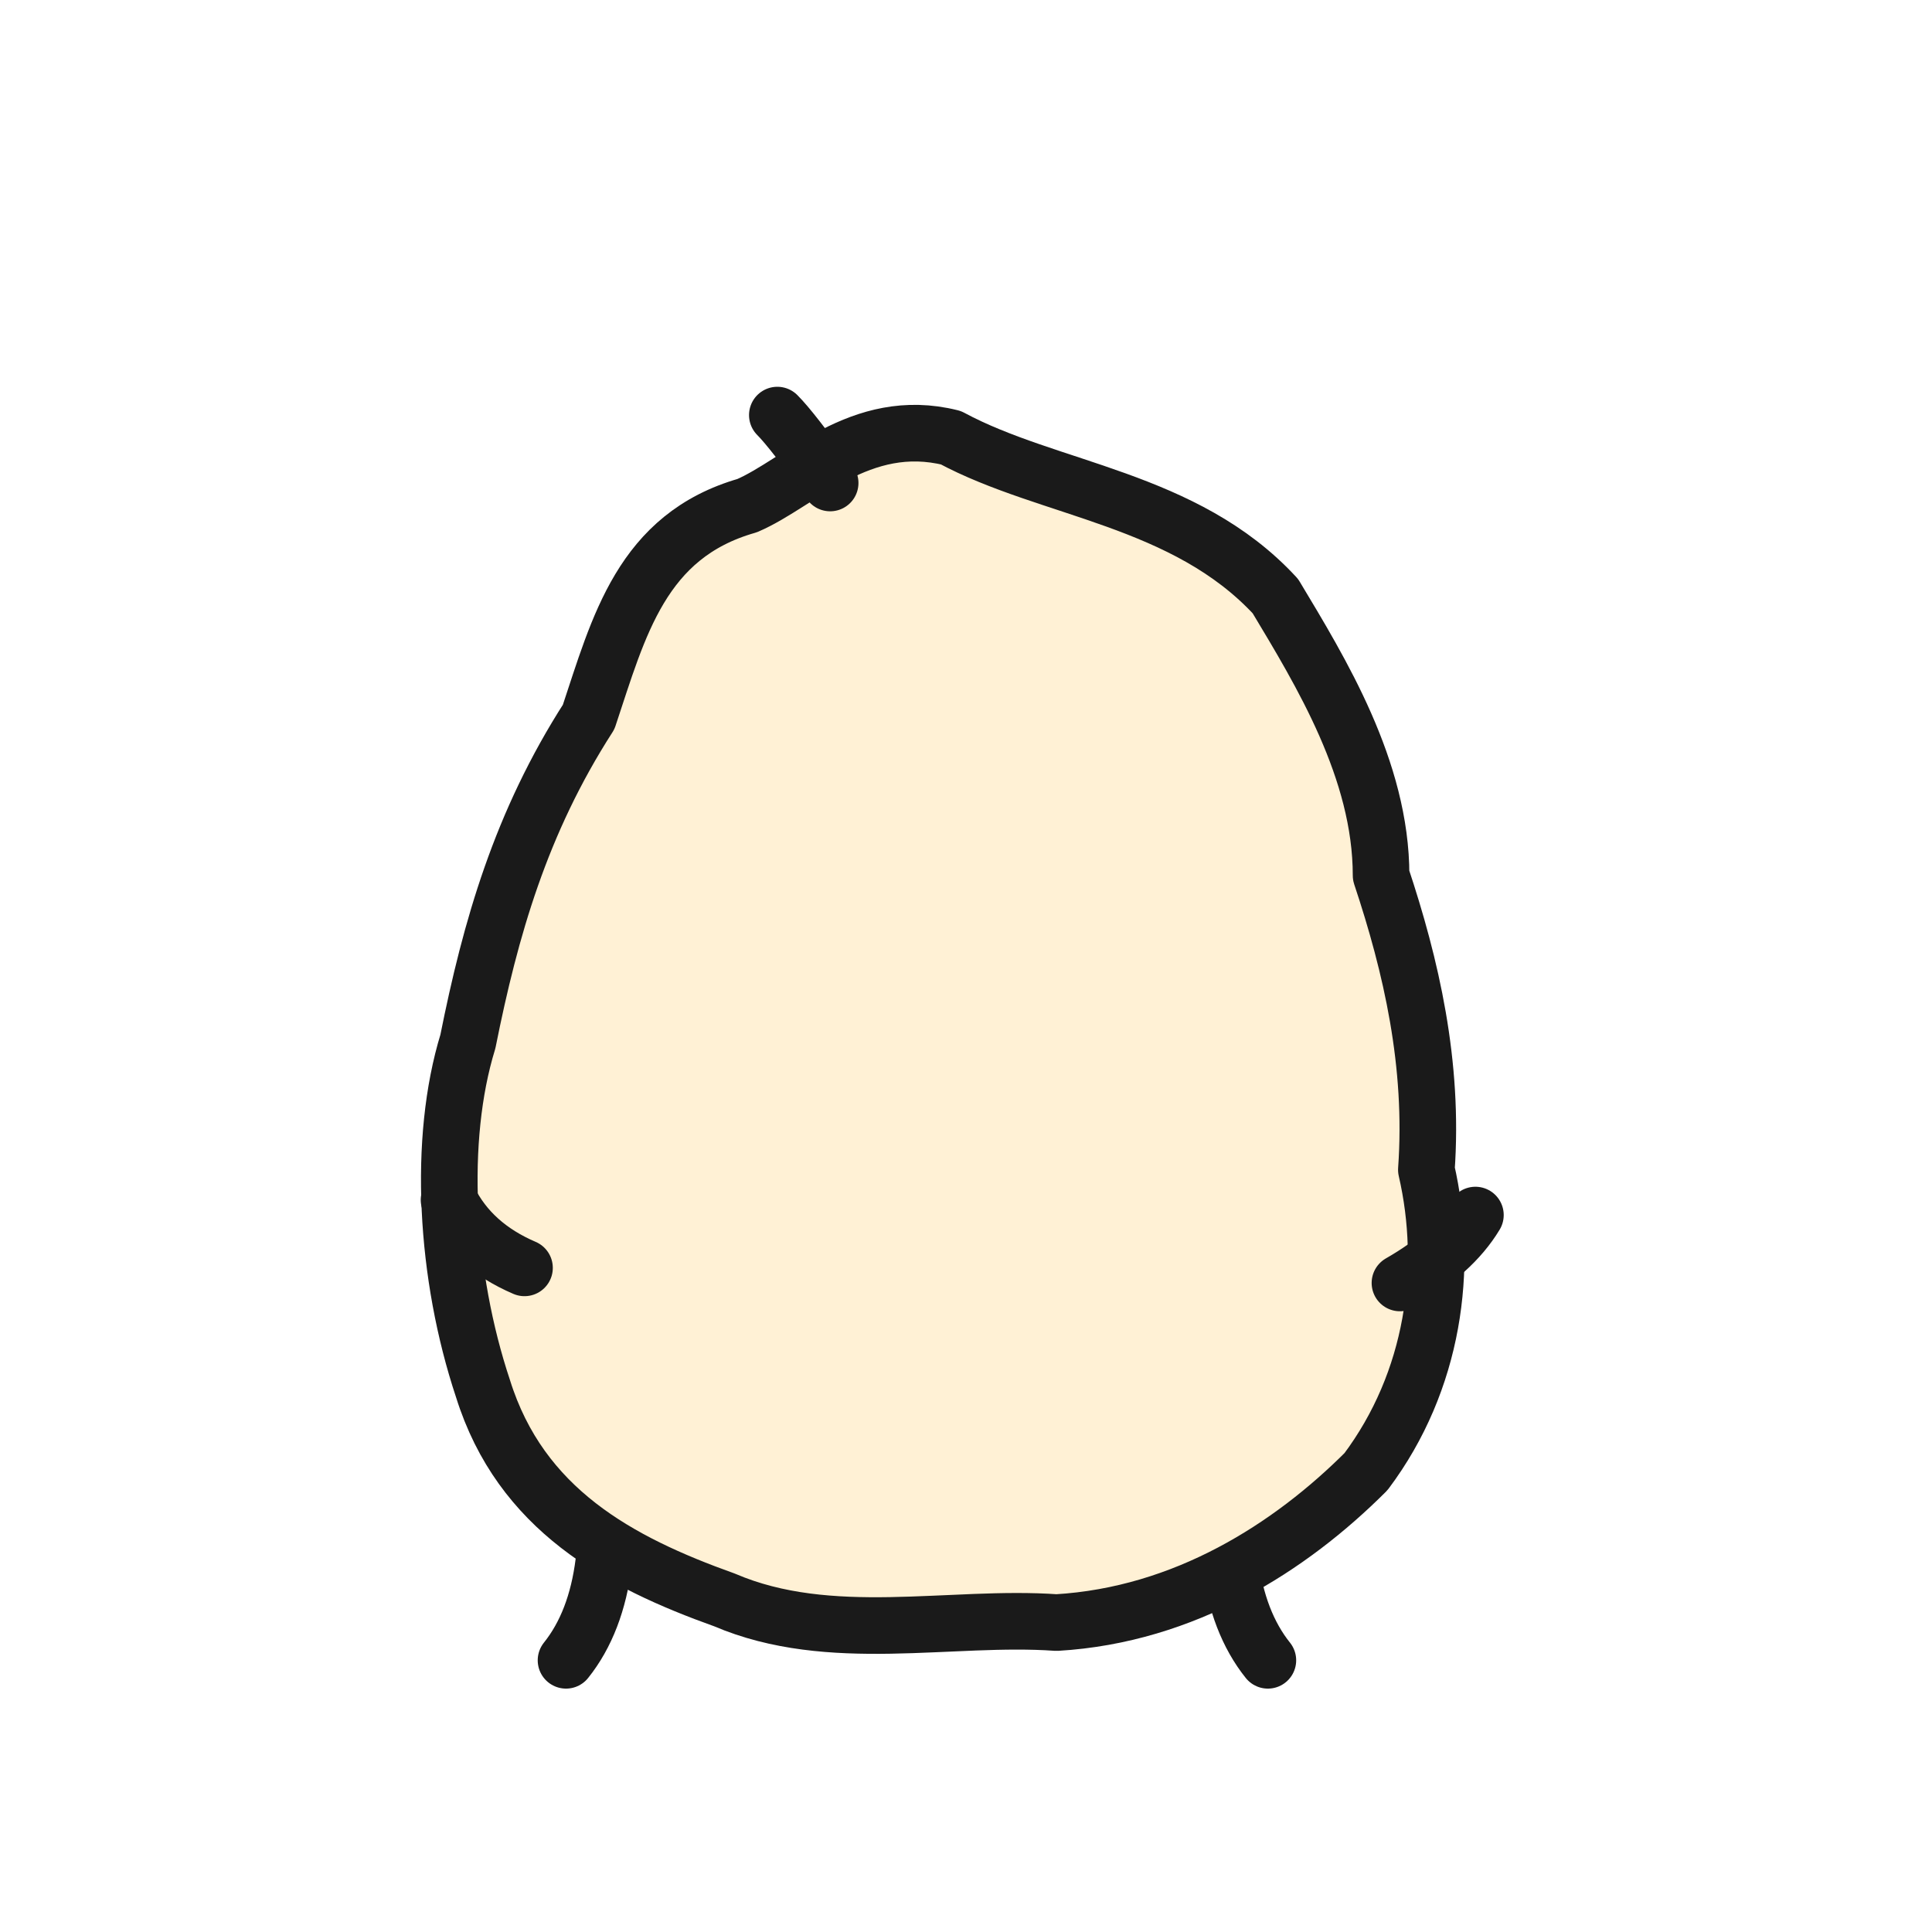
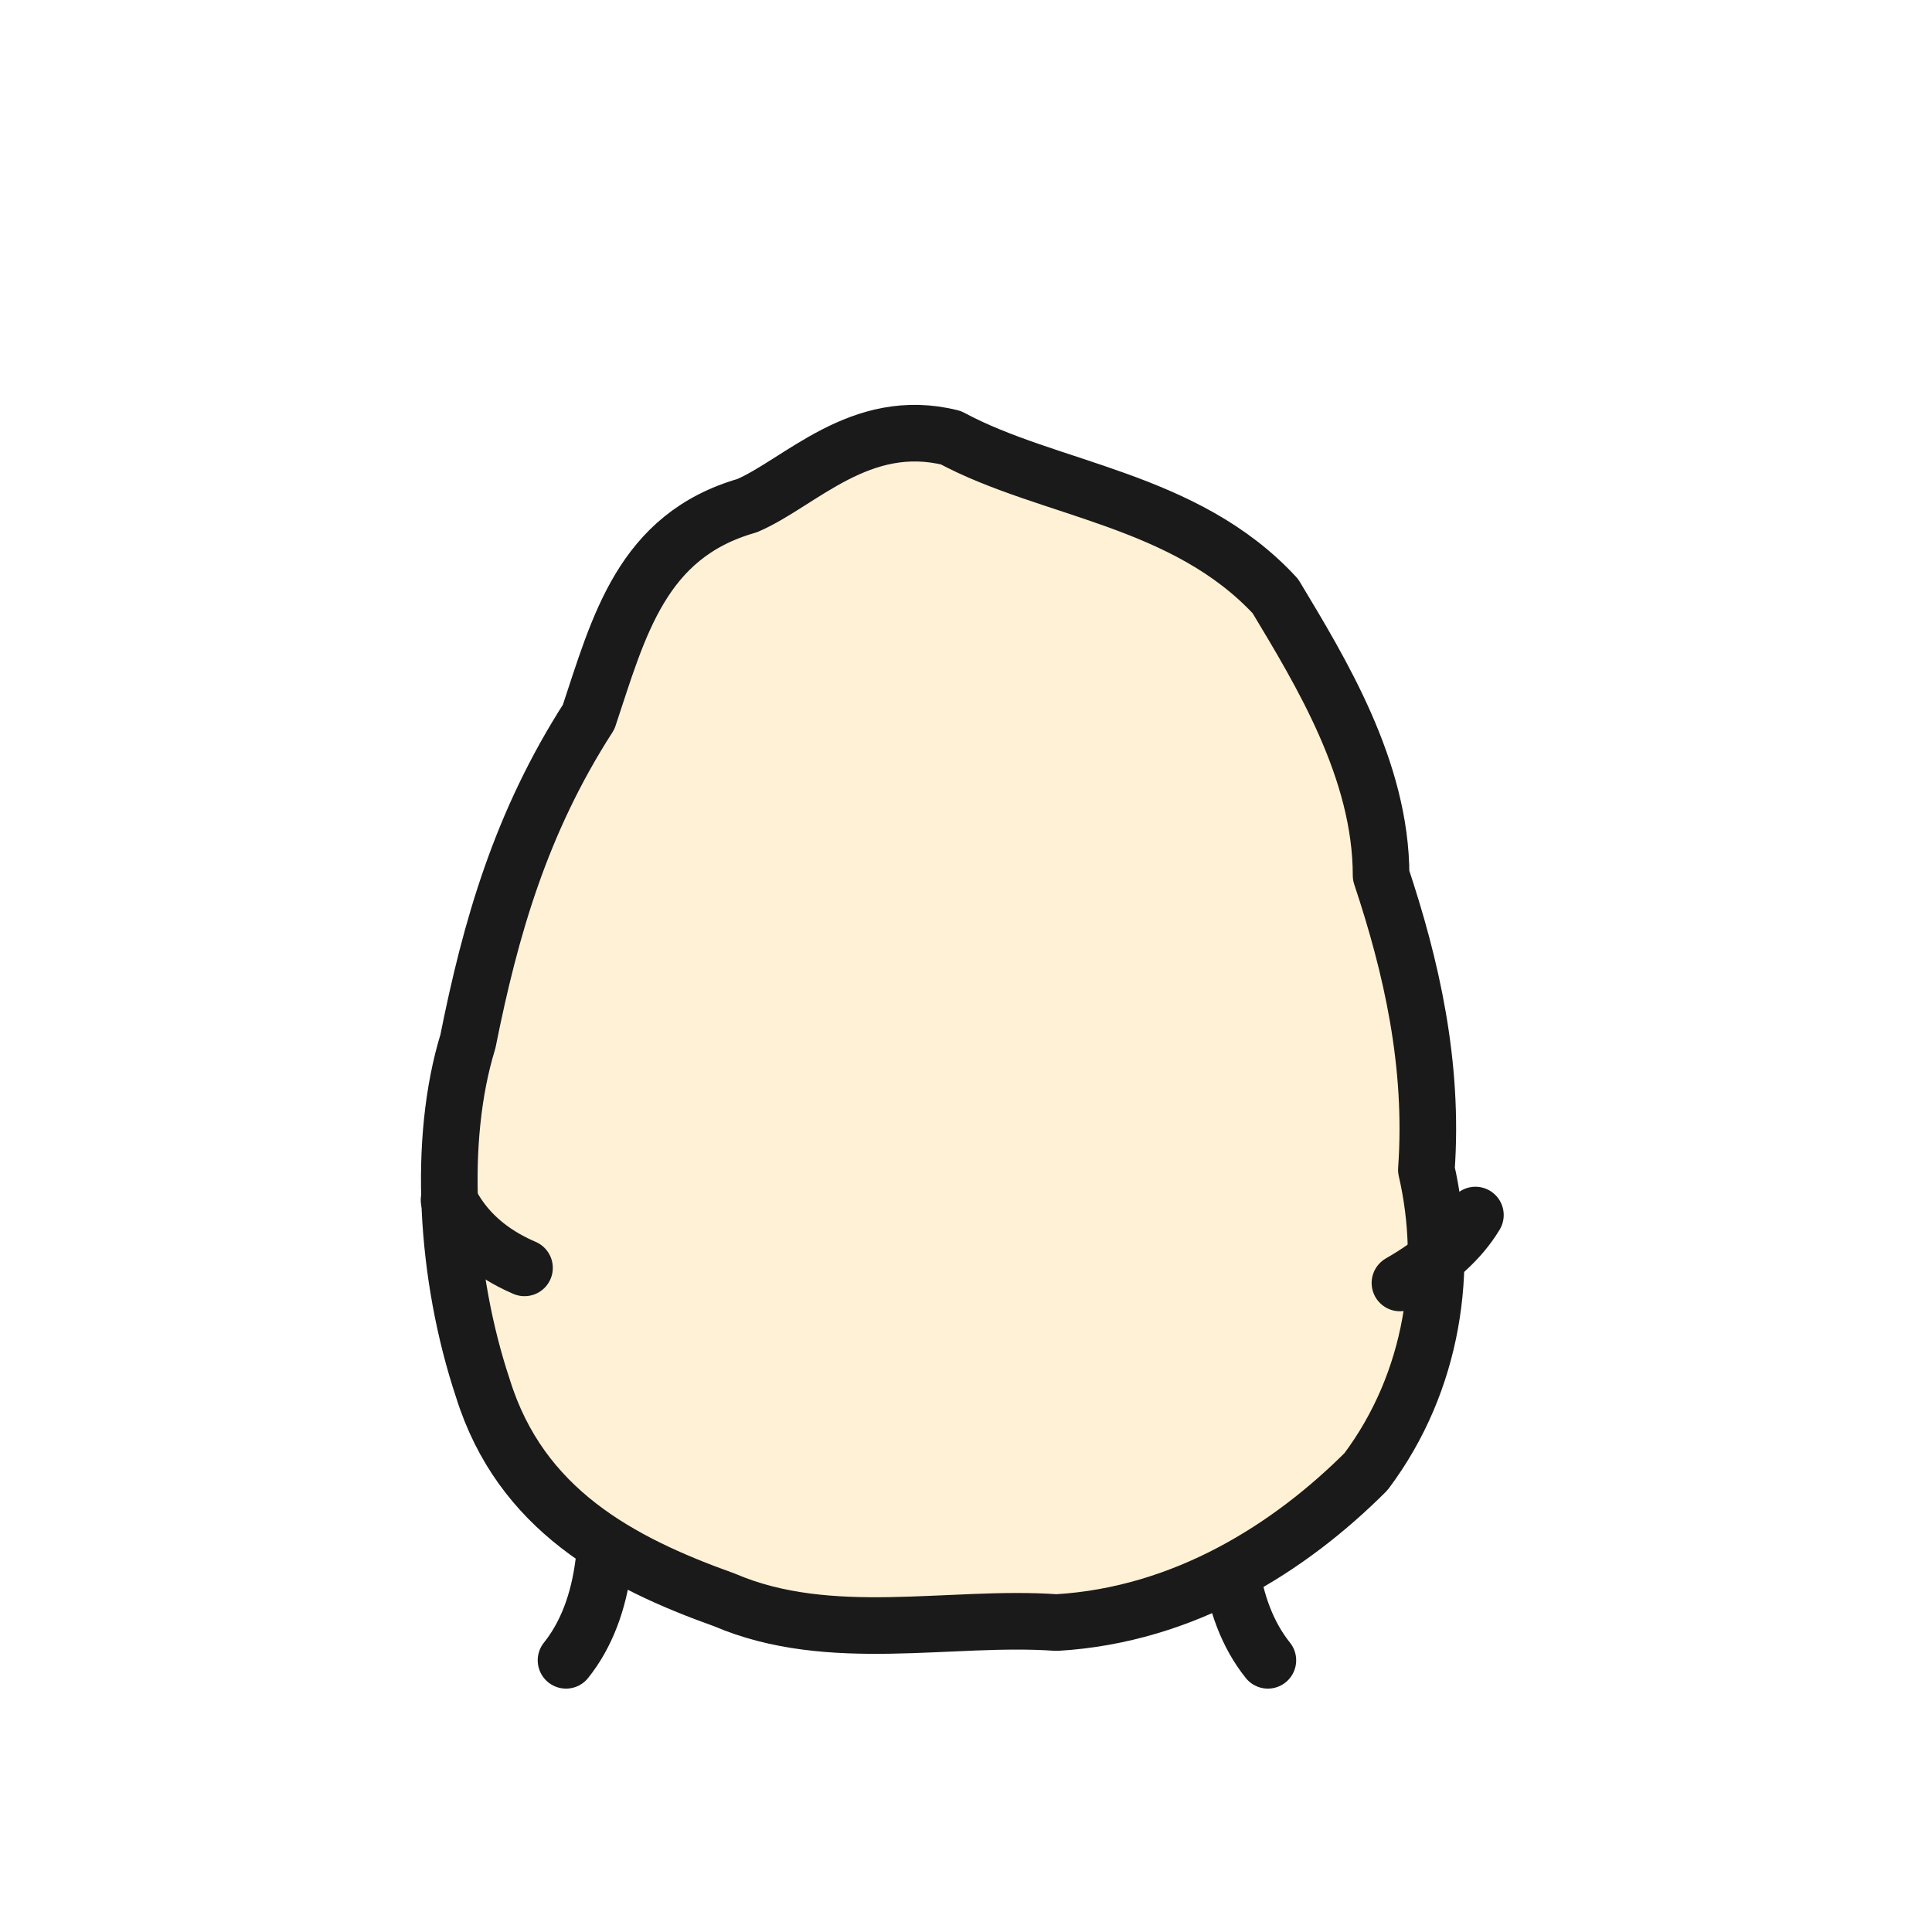
<svg xmlns="http://www.w3.org/2000/svg" width="256" height="256" viewBox="0 0 256 256">
  <path d="M80 207 Q79 215 75 220 M163 207 Q164 215 168 220" fill="none" stroke="#1a1a1a" stroke-width="7.5" stroke-linecap="round" stroke-linejoin="round" />
  <path d="M126 58 C114 55 106 64 99 67 C85 71 82 83 78 95 C69 109 65 123 62 138 C58 151 59 169 64 184 C69 200 82 207 96 212 C110 218 126 214 140 215 C157 214 171 205 181 195 C190 183 192 168 189 155 C190 141 187 128 183 116 C183 102 175 89 169 79 C157 66 139 65 126 58 Z" fill="#fff1d5" stroke="#1a1a1a" stroke-width="7.5" stroke-linecap="round" stroke-linejoin="round" />
-   <path d="M69.5 168 q-7 -3 -10 -9 M185.5 170 q7 -4 10 -9 M110 64 q-5 -7 -7 -9" fill="none" stroke="#1a1a1a" stroke-width="7.5" stroke-linecap="round" stroke-linejoin="round" />
+   <path d="M69.5 168 q-7 -3 -10 -9 M185.5 170 q7 -4 10 -9" fill="none" stroke="#1a1a1a" stroke-width="7.5" stroke-linecap="round" stroke-linejoin="round" />
</svg>
